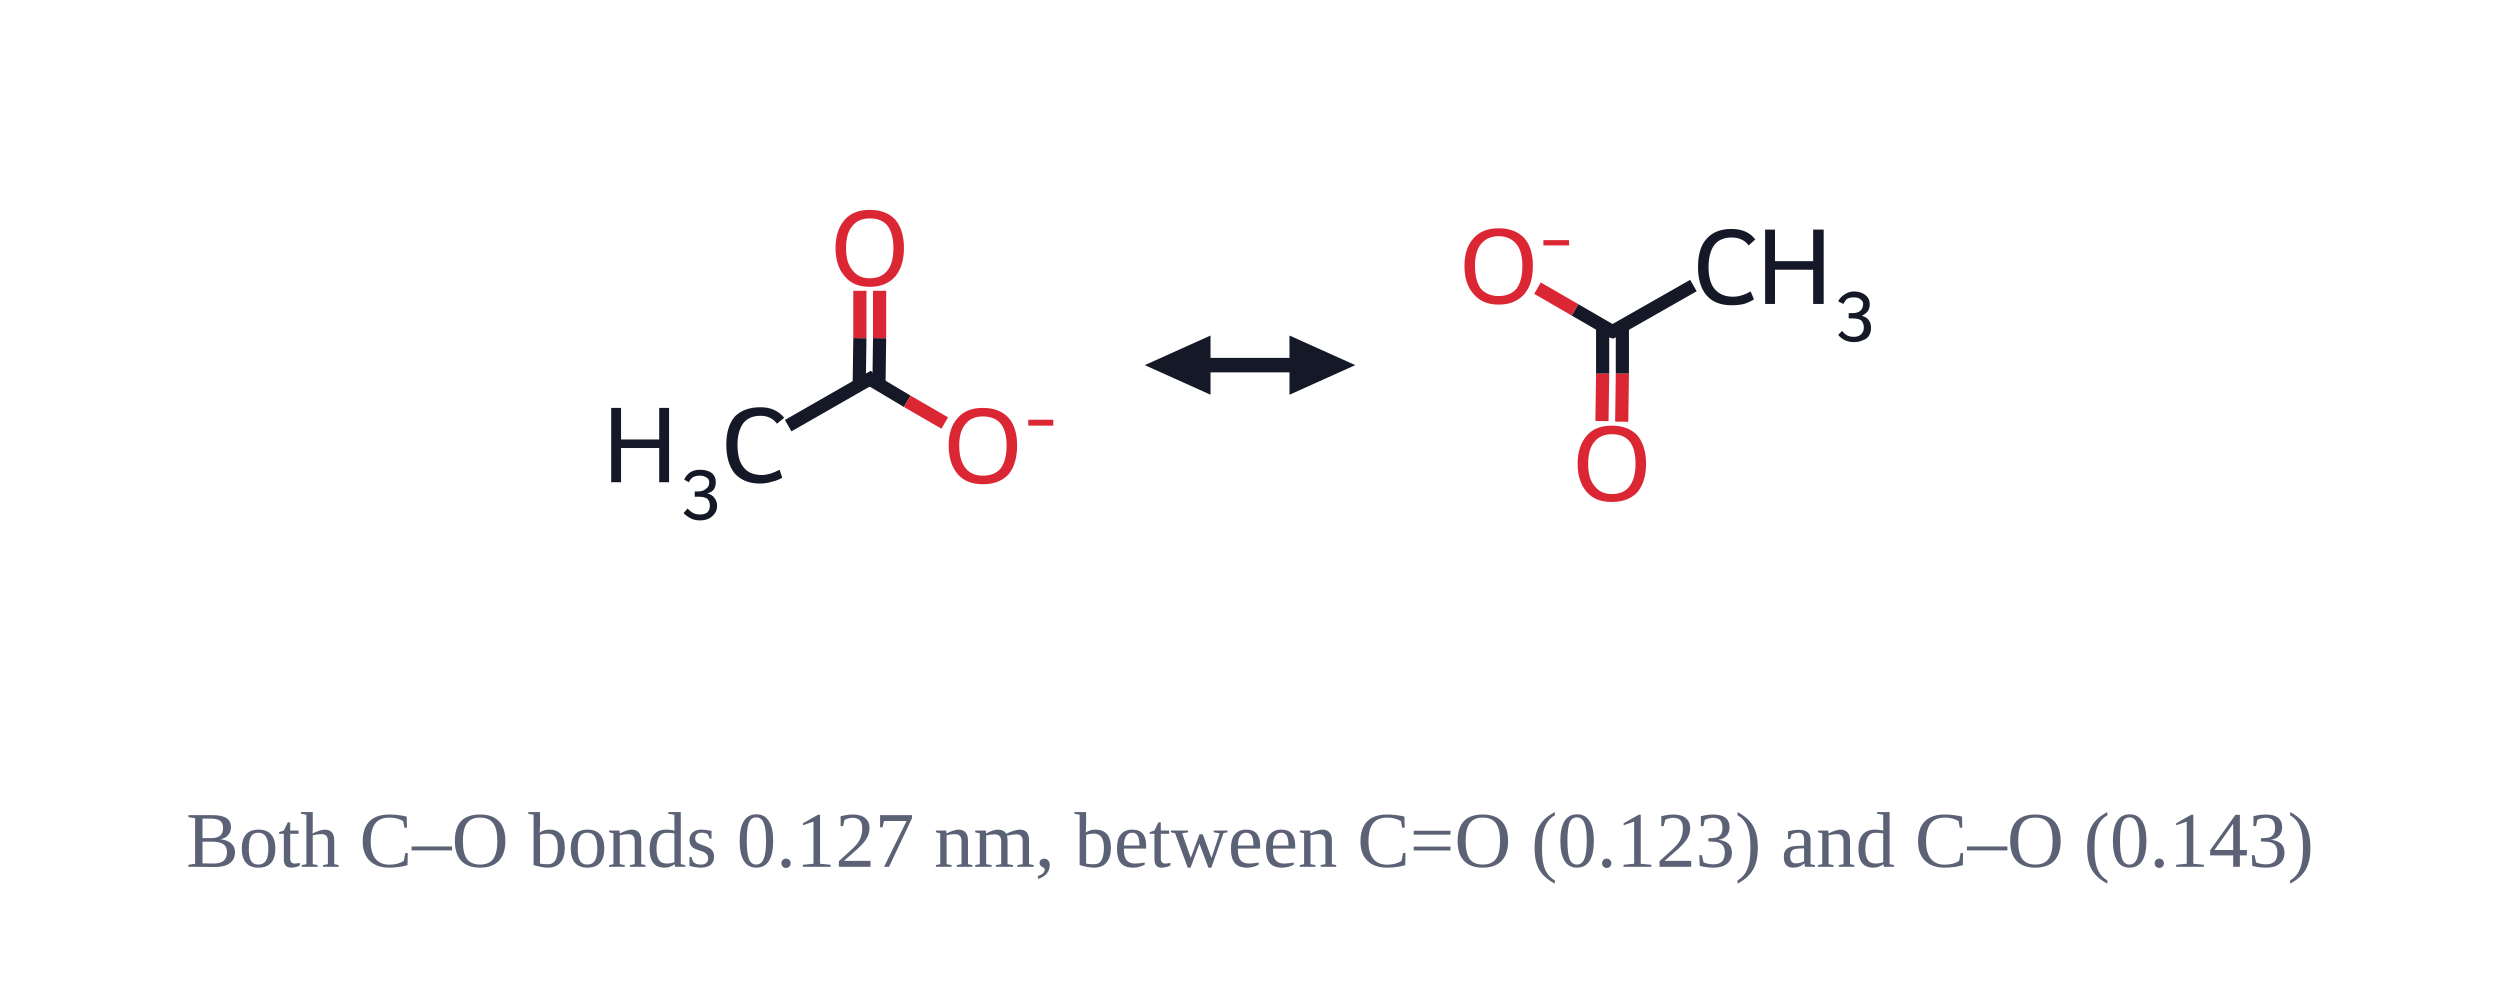
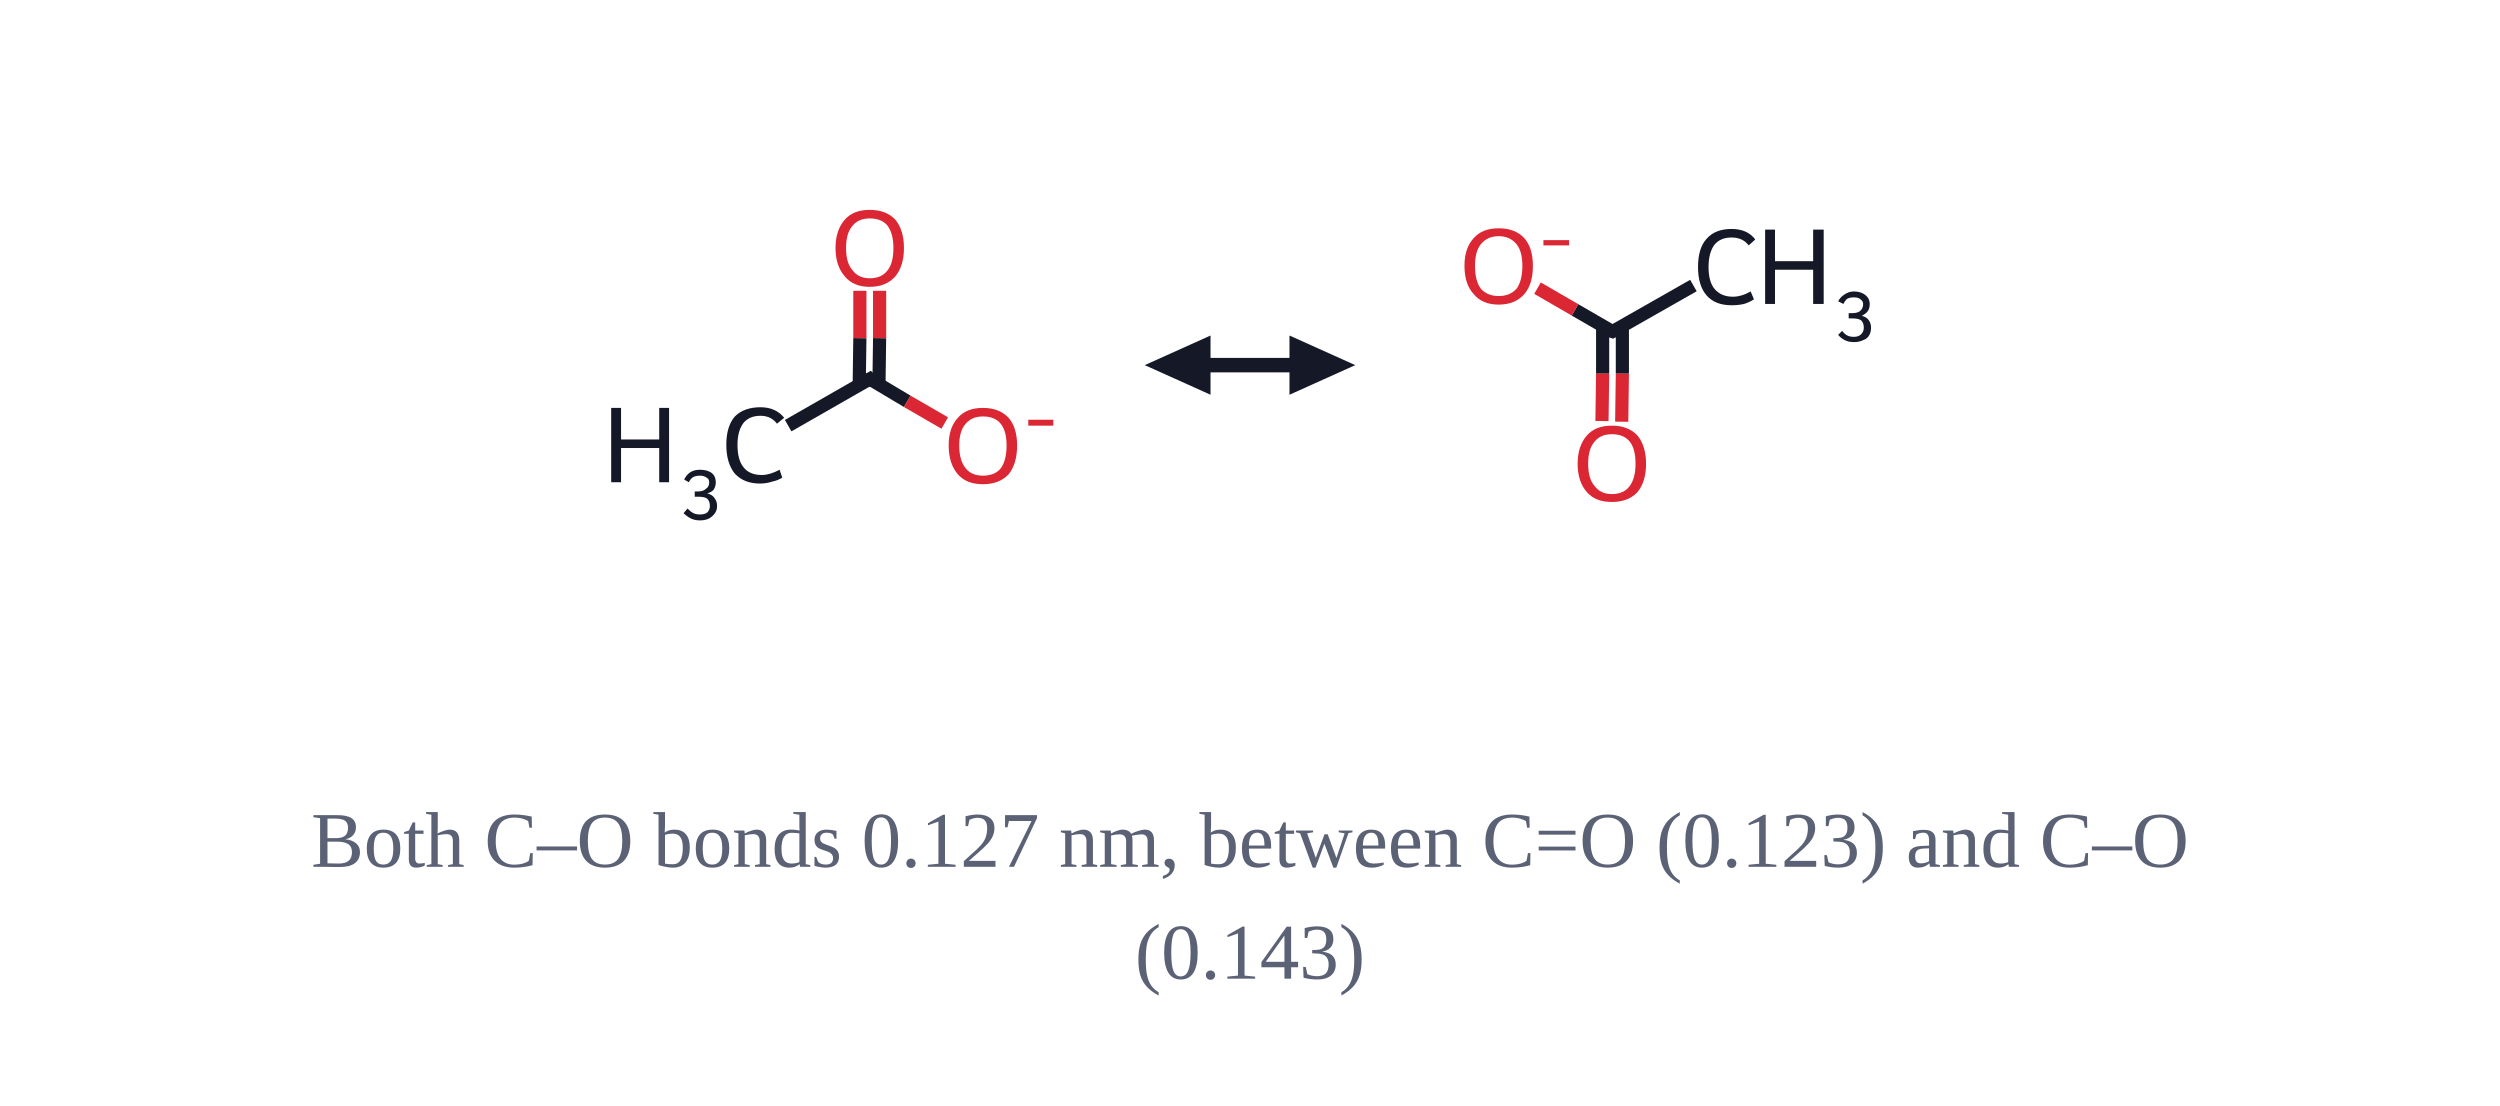
- <svg xmlns="http://www.w3.org/2000/svg" viewBox="0 0 380 151" width="380" height="151" role="img" aria-label="Two resonance structures of ethanoate joined by a double-headed arrow." style="color:var(--vx-ink, #151826);font-family:inherit;max-width:100%;height:auto">
+ <svg xmlns="http://www.w3.org/2000/svg" viewBox="0 0 380 168" width="380" height="168" role="img" aria-label="Two resonance structures of ethanoate joined by a double-headed arrow." style="color:var(--vx-ink, #151826);font-family:inherit;max-width:100%;height:auto">
  <g transform="translate(85.0 16.0) scale(1.000)">
    <path d="M 34.8,48.7 L 47.2,41.6" style="fill:none;fill-rule:evenodd;stroke:currentColor;stroke-width:2.0px;stroke-linecap:butt;stroke-linejoin:miter;stroke-opacity:1" />
    <path d="M 48.6,42.5 L 48.7,35.4" style="fill:none;fill-rule:evenodd;stroke:currentColor;stroke-width:2.0px;stroke-linecap:butt;stroke-linejoin:miter;stroke-opacity:1" />
    <path d="M 48.7,35.4 L 48.7,28.2" style="fill:none;fill-rule:evenodd;stroke:var(--vx-o, #DB2633);stroke-width:2.0px;stroke-linecap:butt;stroke-linejoin:miter;stroke-opacity:1" />
    <path d="M 45.6,42.5 L 45.7,35.4" style="fill:none;fill-rule:evenodd;stroke:currentColor;stroke-width:2.0px;stroke-linecap:butt;stroke-linejoin:miter;stroke-opacity:1" />
    <path d="M 45.7,35.4 L 45.7,28.2" style="fill:none;fill-rule:evenodd;stroke:var(--vx-o, #DB2633);stroke-width:2.0px;stroke-linecap:butt;stroke-linejoin:miter;stroke-opacity:1" />
    <path d="M 47.2,41.6 L 52.9,45.0" style="fill:none;fill-rule:evenodd;stroke:currentColor;stroke-width:2.0px;stroke-linecap:butt;stroke-linejoin:miter;stroke-opacity:1" />
    <path d="M 52.9,45.0 L 58.6,48.3" style="fill:none;fill-rule:evenodd;stroke:var(--vx-o, #DB2633);stroke-width:2.0px;stroke-linecap:butt;stroke-linejoin:miter;stroke-opacity:1" />
    <path d="M 46.5,42.0 L 47.2,41.6 L 47.4,41.8" style="fill:none;stroke:currentColor;stroke-width:2.0px;stroke-linecap:butt;stroke-linejoin:miter;stroke-miterlimit:10;stroke-opacity:1;" />
    <path d="M 7.9 46.0 L 9.4 46.0 L 9.4 50.8 L 15.2 50.8 L 15.2 46.0 L 16.7 46.0 L 16.7 57.3 L 15.2 57.3 L 15.2 52.1 L 9.4 52.1 L 9.4 57.3 L 7.9 57.3 L 7.9 46.0 " fill="currentColor" />
    <path d="M 22.5 59.0 Q 23.3 59.2, 23.6 59.7 Q 24.0 60.2, 24.0 60.9 Q 24.0 61.6, 23.6 62.1 Q 23.3 62.5, 22.8 62.8 Q 22.2 63.1, 21.4 63.1 Q 20.6 63.1, 20.0 62.8 Q 19.4 62.5, 18.9 62.0 L 19.5 61.3 Q 20.0 61.8, 20.4 62.0 Q 20.8 62.2, 21.4 62.2 Q 22.1 62.2, 22.5 61.9 Q 22.9 61.5, 22.9 60.9 Q 22.9 60.2, 22.5 59.8 Q 22.1 59.5, 21.1 59.5 L 20.6 59.5 L 20.6 58.7 L 21.1 58.7 Q 21.9 58.7, 22.3 58.3 Q 22.8 58.0, 22.8 57.3 Q 22.8 56.8, 22.4 56.6 Q 22.0 56.3, 21.4 56.3 Q 20.8 56.3, 20.4 56.5 Q 20.0 56.7, 19.7 57.3 L 19.0 56.9 Q 19.3 56.2, 19.9 55.8 Q 20.5 55.4, 21.4 55.4 Q 22.5 55.4, 23.2 55.9 Q 23.8 56.4, 23.8 57.3 Q 23.8 57.9, 23.5 58.4 Q 23.2 58.8, 22.5 59.0 " fill="currentColor" />
    <path d="M 25.4 51.6 Q 25.4 48.8, 26.7 47.3 Q 28.1 45.9, 30.6 45.9 Q 32.9 45.9, 34.2 47.5 L 33.1 48.4 Q 32.2 47.2, 30.6 47.2 Q 28.9 47.2, 28.0 48.3 Q 27.1 49.5, 27.1 51.6 Q 27.1 53.9, 28.0 55.0 Q 28.9 56.2, 30.8 56.2 Q 32.0 56.2, 33.5 55.4 L 33.9 56.6 Q 33.3 57.0, 32.4 57.2 Q 31.5 57.5, 30.5 57.5 Q 28.1 57.5, 26.7 56.0 Q 25.4 54.4, 25.4 51.6 " fill="currentColor" />
    <path d="M 42.0 21.7 Q 42.0 19.0, 43.4 17.4 Q 44.7 15.9, 47.2 15.9 Q 49.7 15.9, 51.1 17.4 Q 52.4 19.0, 52.4 21.7 Q 52.4 24.4, 51.1 26.0 Q 49.7 27.6, 47.2 27.6 Q 44.7 27.6, 43.4 26.0 Q 42.0 24.4, 42.0 21.7 M 47.2 26.3 Q 49.0 26.3, 49.9 25.1 Q 50.8 24.0, 50.8 21.7 Q 50.8 19.5, 49.9 18.3 Q 49.0 17.2, 47.2 17.2 Q 45.5 17.2, 44.6 18.3 Q 43.6 19.4, 43.6 21.7 Q 43.6 24.0, 44.6 25.1 Q 45.5 26.3, 47.2 26.3 " fill="var(--vx-o, #DB2633)" />
    <path d="M 59.2 51.7 Q 59.2 49.0, 60.6 47.5 Q 61.9 46.0, 64.4 46.0 Q 66.9 46.0, 68.3 47.5 Q 69.6 49.0, 69.6 51.7 Q 69.6 54.5, 68.3 56.1 Q 66.9 57.6, 64.4 57.6 Q 61.9 57.6, 60.6 56.1 Q 59.2 54.5, 59.2 51.7 M 64.4 56.3 Q 66.2 56.3, 67.1 55.2 Q 68.0 54.0, 68.0 51.7 Q 68.0 49.5, 67.1 48.4 Q 66.2 47.3, 64.4 47.3 Q 62.7 47.3, 61.8 48.4 Q 60.8 49.5, 60.8 51.7 Q 60.8 54.0, 61.8 55.2 Q 62.7 56.3, 64.4 56.3 " fill="var(--vx-o, #DB2633)" />
    <path d="M 71.3 47.8 L 75.1 47.8 L 75.1 48.7 L 71.3 48.7 L 71.3 47.8 " fill="var(--vx-o, #DB2633)" />
  </g>
  <path d="M183.0 55.5 L197.0 55.5" stroke="var(--vx-ink, #151826)" stroke-width="2.2" fill="none" />
  <path d="M206.0 55.5 L196.0 60.0 L196.0 51.0 Z" fill="var(--vx-ink, #151826)" />
  <path d="M174.0 55.5 L184.0 51.0 L184.0 60.0 Z" fill="var(--vx-ink, #151826)" />
  <g transform="translate(212.0 16.0) scale(1.000)">
    <path d="M 45.4,27.4 L 33.1,34.4" style="fill:none;fill-rule:evenodd;stroke:currentColor;stroke-width:2.0px;stroke-linecap:butt;stroke-linejoin:miter;stroke-opacity:1" />
    <path d="M 31.6,33.6 L 31.6,40.8" style="fill:none;fill-rule:evenodd;stroke:currentColor;stroke-width:2.0px;stroke-linecap:butt;stroke-linejoin:miter;stroke-opacity:1" />
    <path d="M 31.6,40.8 L 31.5,48.0" style="fill:none;fill-rule:evenodd;stroke:var(--vx-o, #DB2633);stroke-width:2.0px;stroke-linecap:butt;stroke-linejoin:miter;stroke-opacity:1" />
    <path d="M 34.6,33.6 L 34.6,40.8" style="fill:none;fill-rule:evenodd;stroke:currentColor;stroke-width:2.0px;stroke-linecap:butt;stroke-linejoin:miter;stroke-opacity:1" />
    <path d="M 34.6,40.8 L 34.5,48.1" style="fill:none;fill-rule:evenodd;stroke:var(--vx-o, #DB2633);stroke-width:2.0px;stroke-linecap:butt;stroke-linejoin:miter;stroke-opacity:1" />
    <path d="M 33.1,34.4 L 27.4,31.1" style="fill:none;fill-rule:evenodd;stroke:currentColor;stroke-width:2.0px;stroke-linecap:butt;stroke-linejoin:miter;stroke-opacity:1" />
    <path d="M 27.4,31.1 L 21.7,27.8" style="fill:none;fill-rule:evenodd;stroke:var(--vx-o, #DB2633);stroke-width:2.0px;stroke-linecap:butt;stroke-linejoin:miter;stroke-opacity:1" />
    <path d="M 33.7,34.1 L 33.1,34.4 L 32.8,34.3" style="fill:none;stroke:currentColor;stroke-width:2.0px;stroke-linecap:butt;stroke-linejoin:miter;stroke-miterlimit:10;stroke-opacity:1;" />
    <path d="M 46.1 24.6 Q 46.1 21.7, 47.4 20.3 Q 48.7 18.8, 51.2 18.8 Q 53.6 18.8, 54.8 20.4 L 53.8 21.3 Q 52.9 20.1, 51.2 20.1 Q 49.5 20.1, 48.6 21.2 Q 47.7 22.4, 47.7 24.6 Q 47.7 26.8, 48.6 27.9 Q 49.6 29.1, 51.4 29.1 Q 52.7 29.1, 54.1 28.3 L 54.6 29.5 Q 54.0 29.9, 53.1 30.2 Q 52.2 30.4, 51.2 30.4 Q 48.7 30.4, 47.4 28.9 Q 46.1 27.4, 46.1 24.6 " fill="currentColor" />
    <path d="M 56.3 18.9 L 57.8 18.9 L 57.8 23.7 L 63.6 23.7 L 63.6 18.9 L 65.2 18.9 L 65.2 30.2 L 63.6 30.2 L 63.6 25.0 L 57.8 25.0 L 57.8 30.2 L 56.3 30.2 L 56.3 18.9 " fill="currentColor" />
    <path d="M 71.0 32.0 Q 71.7 32.2, 72.0 32.6 Q 72.4 33.1, 72.4 33.8 Q 72.4 34.5, 72.1 35.0 Q 71.8 35.5, 71.2 35.7 Q 70.6 36.0, 69.8 36.0 Q 69.0 36.0, 68.4 35.7 Q 67.8 35.4, 67.4 34.9 L 68.0 34.3 Q 68.4 34.8, 68.8 35.0 Q 69.2 35.2, 69.8 35.2 Q 70.5 35.2, 70.9 34.8 Q 71.3 34.4, 71.3 33.8 Q 71.3 33.1, 70.9 32.7 Q 70.5 32.4, 69.6 32.4 L 69.0 32.4 L 69.0 31.6 L 69.5 31.6 Q 70.3 31.6, 70.7 31.3 Q 71.2 30.9, 71.2 30.2 Q 71.2 29.8, 70.8 29.5 Q 70.5 29.2, 69.8 29.2 Q 69.2 29.2, 68.8 29.4 Q 68.5 29.6, 68.2 30.2 L 67.4 29.8 Q 67.7 29.2, 68.3 28.8 Q 69.0 28.3, 69.8 28.3 Q 70.9 28.3, 71.6 28.9 Q 72.2 29.4, 72.2 30.2 Q 72.2 30.9, 71.9 31.3 Q 71.6 31.7, 71.0 32.0 " fill="currentColor" />
    <path d="M 27.8 54.5 Q 27.8 51.8, 29.2 50.2 Q 30.5 48.7, 33.0 48.7 Q 35.5 48.7, 36.9 50.2 Q 38.2 51.8, 38.2 54.5 Q 38.2 57.2, 36.9 58.8 Q 35.5 60.3, 33.0 60.3 Q 30.5 60.3, 29.2 58.8 Q 27.8 57.2, 27.8 54.5 M 33.0 59.1 Q 34.8 59.1, 35.7 57.9 Q 36.6 56.7, 36.6 54.5 Q 36.6 52.2, 35.7 51.1 Q 34.8 50.0, 33.0 50.0 Q 31.3 50.0, 30.4 51.1 Q 29.4 52.2, 29.4 54.5 Q 29.4 56.8, 30.4 57.9 Q 31.3 59.1, 33.0 59.1 " fill="var(--vx-o, #DB2633)" />
    <path d="M 10.6 24.4 Q 10.6 21.7, 12.0 20.2 Q 13.3 18.7, 15.8 18.7 Q 18.3 18.7, 19.7 20.2 Q 21.0 21.7, 21.0 24.4 Q 21.0 27.2, 19.7 28.7 Q 18.3 30.3, 15.8 30.3 Q 13.3 30.3, 12.0 28.7 Q 10.6 27.2, 10.6 24.4 M 15.8 29.0 Q 17.5 29.0, 18.5 27.9 Q 19.4 26.7, 19.4 24.4 Q 19.4 22.2, 18.5 21.1 Q 17.5 19.9, 15.8 19.9 Q 14.1 19.9, 13.1 21.1 Q 12.2 22.2, 12.2 24.4 Q 12.2 26.7, 13.1 27.9 Q 14.1 29.0, 15.8 29.0 " fill="var(--vx-o, #DB2633)" />
    <path d="M 22.6 20.5 L 26.5 20.5 L 26.5 21.3 L 22.6 21.3 L 22.6 20.5 " fill="var(--vx-o, #DB2633)" />
  </g>
-   <text x="190.0" y="129.0" font-size="12" font-weight="500" text-anchor="middle" dominant-baseline="middle" fill="var(--vx-soft, #5b6275)">Both C–O bonds 0.127 nm, between C=O (0.123) and C–O (0.143)</text>
+   <text x="190.0" y="129.0" font-size="12" font-weight="500" text-anchor="middle" dominant-baseline="middle" fill="var(--vx-soft, #5b6275)">Both C–O bonds 0.127 nm, between C=O (0.123) and C–O</text>
+   <text x="190.0" y="146.0" font-size="12" font-weight="500" text-anchor="middle" dominant-baseline="middle" fill="var(--vx-soft, #5b6275)">(0.143)</text>
</svg>
